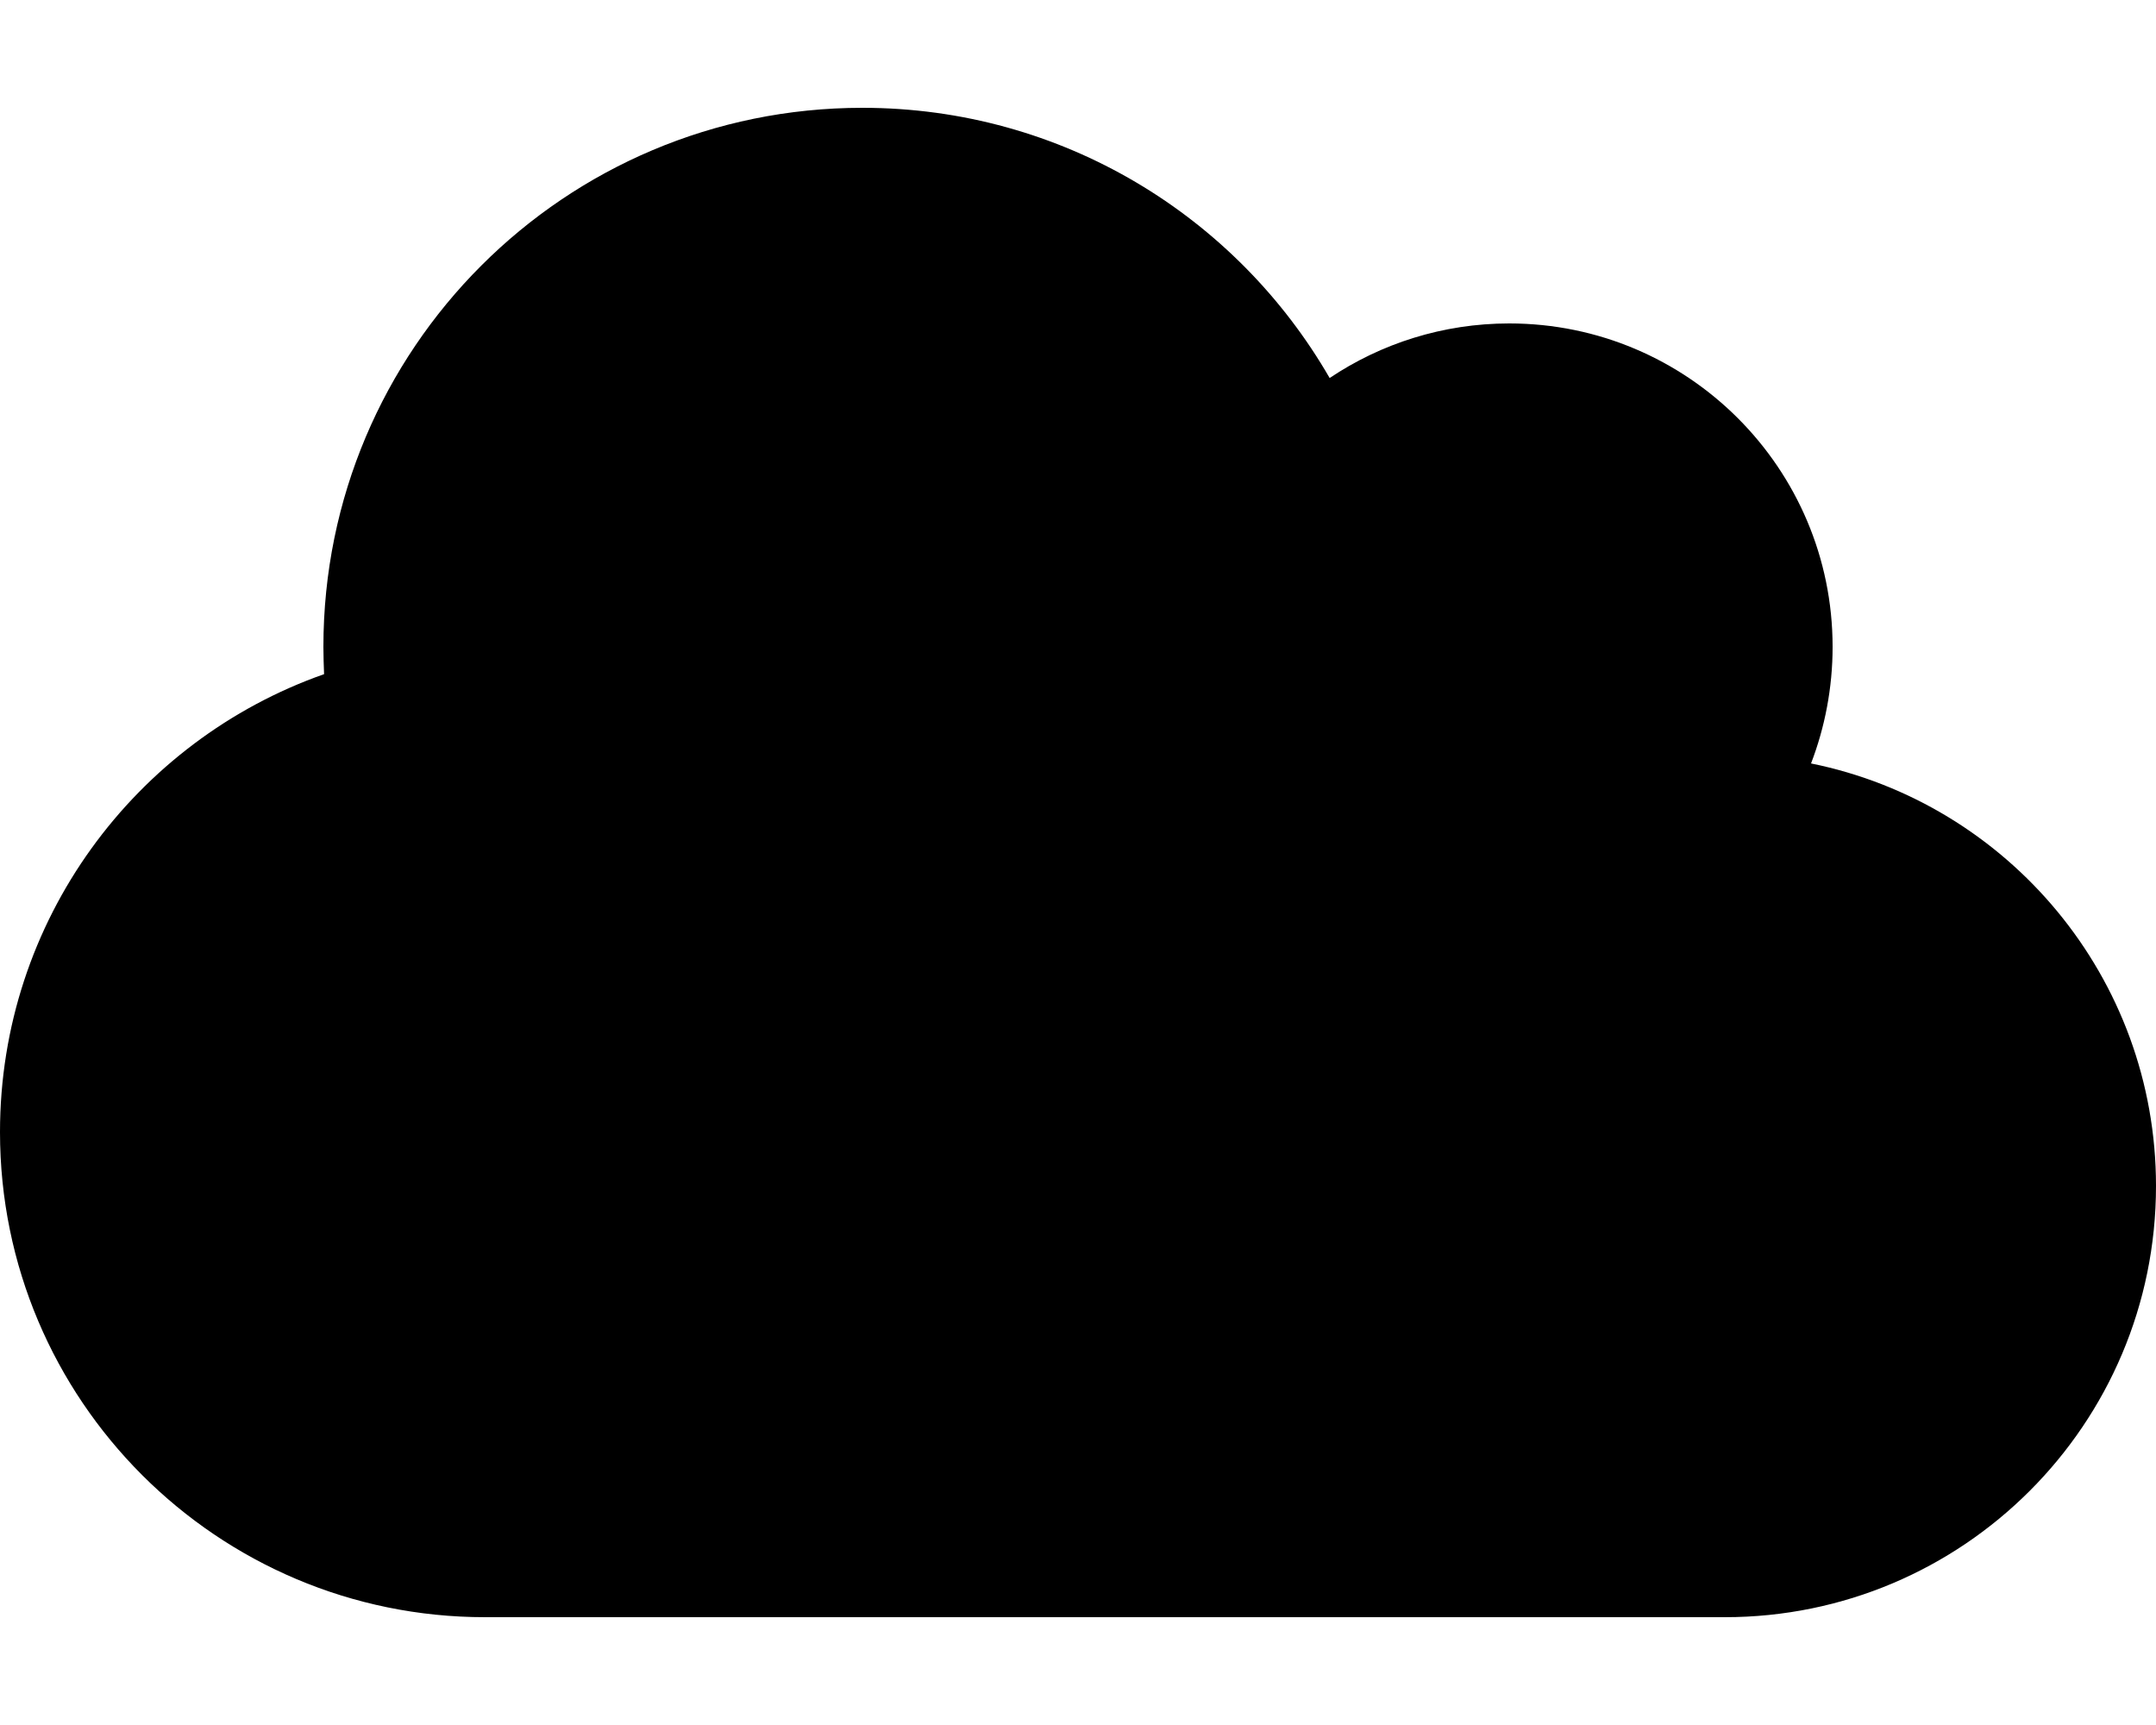
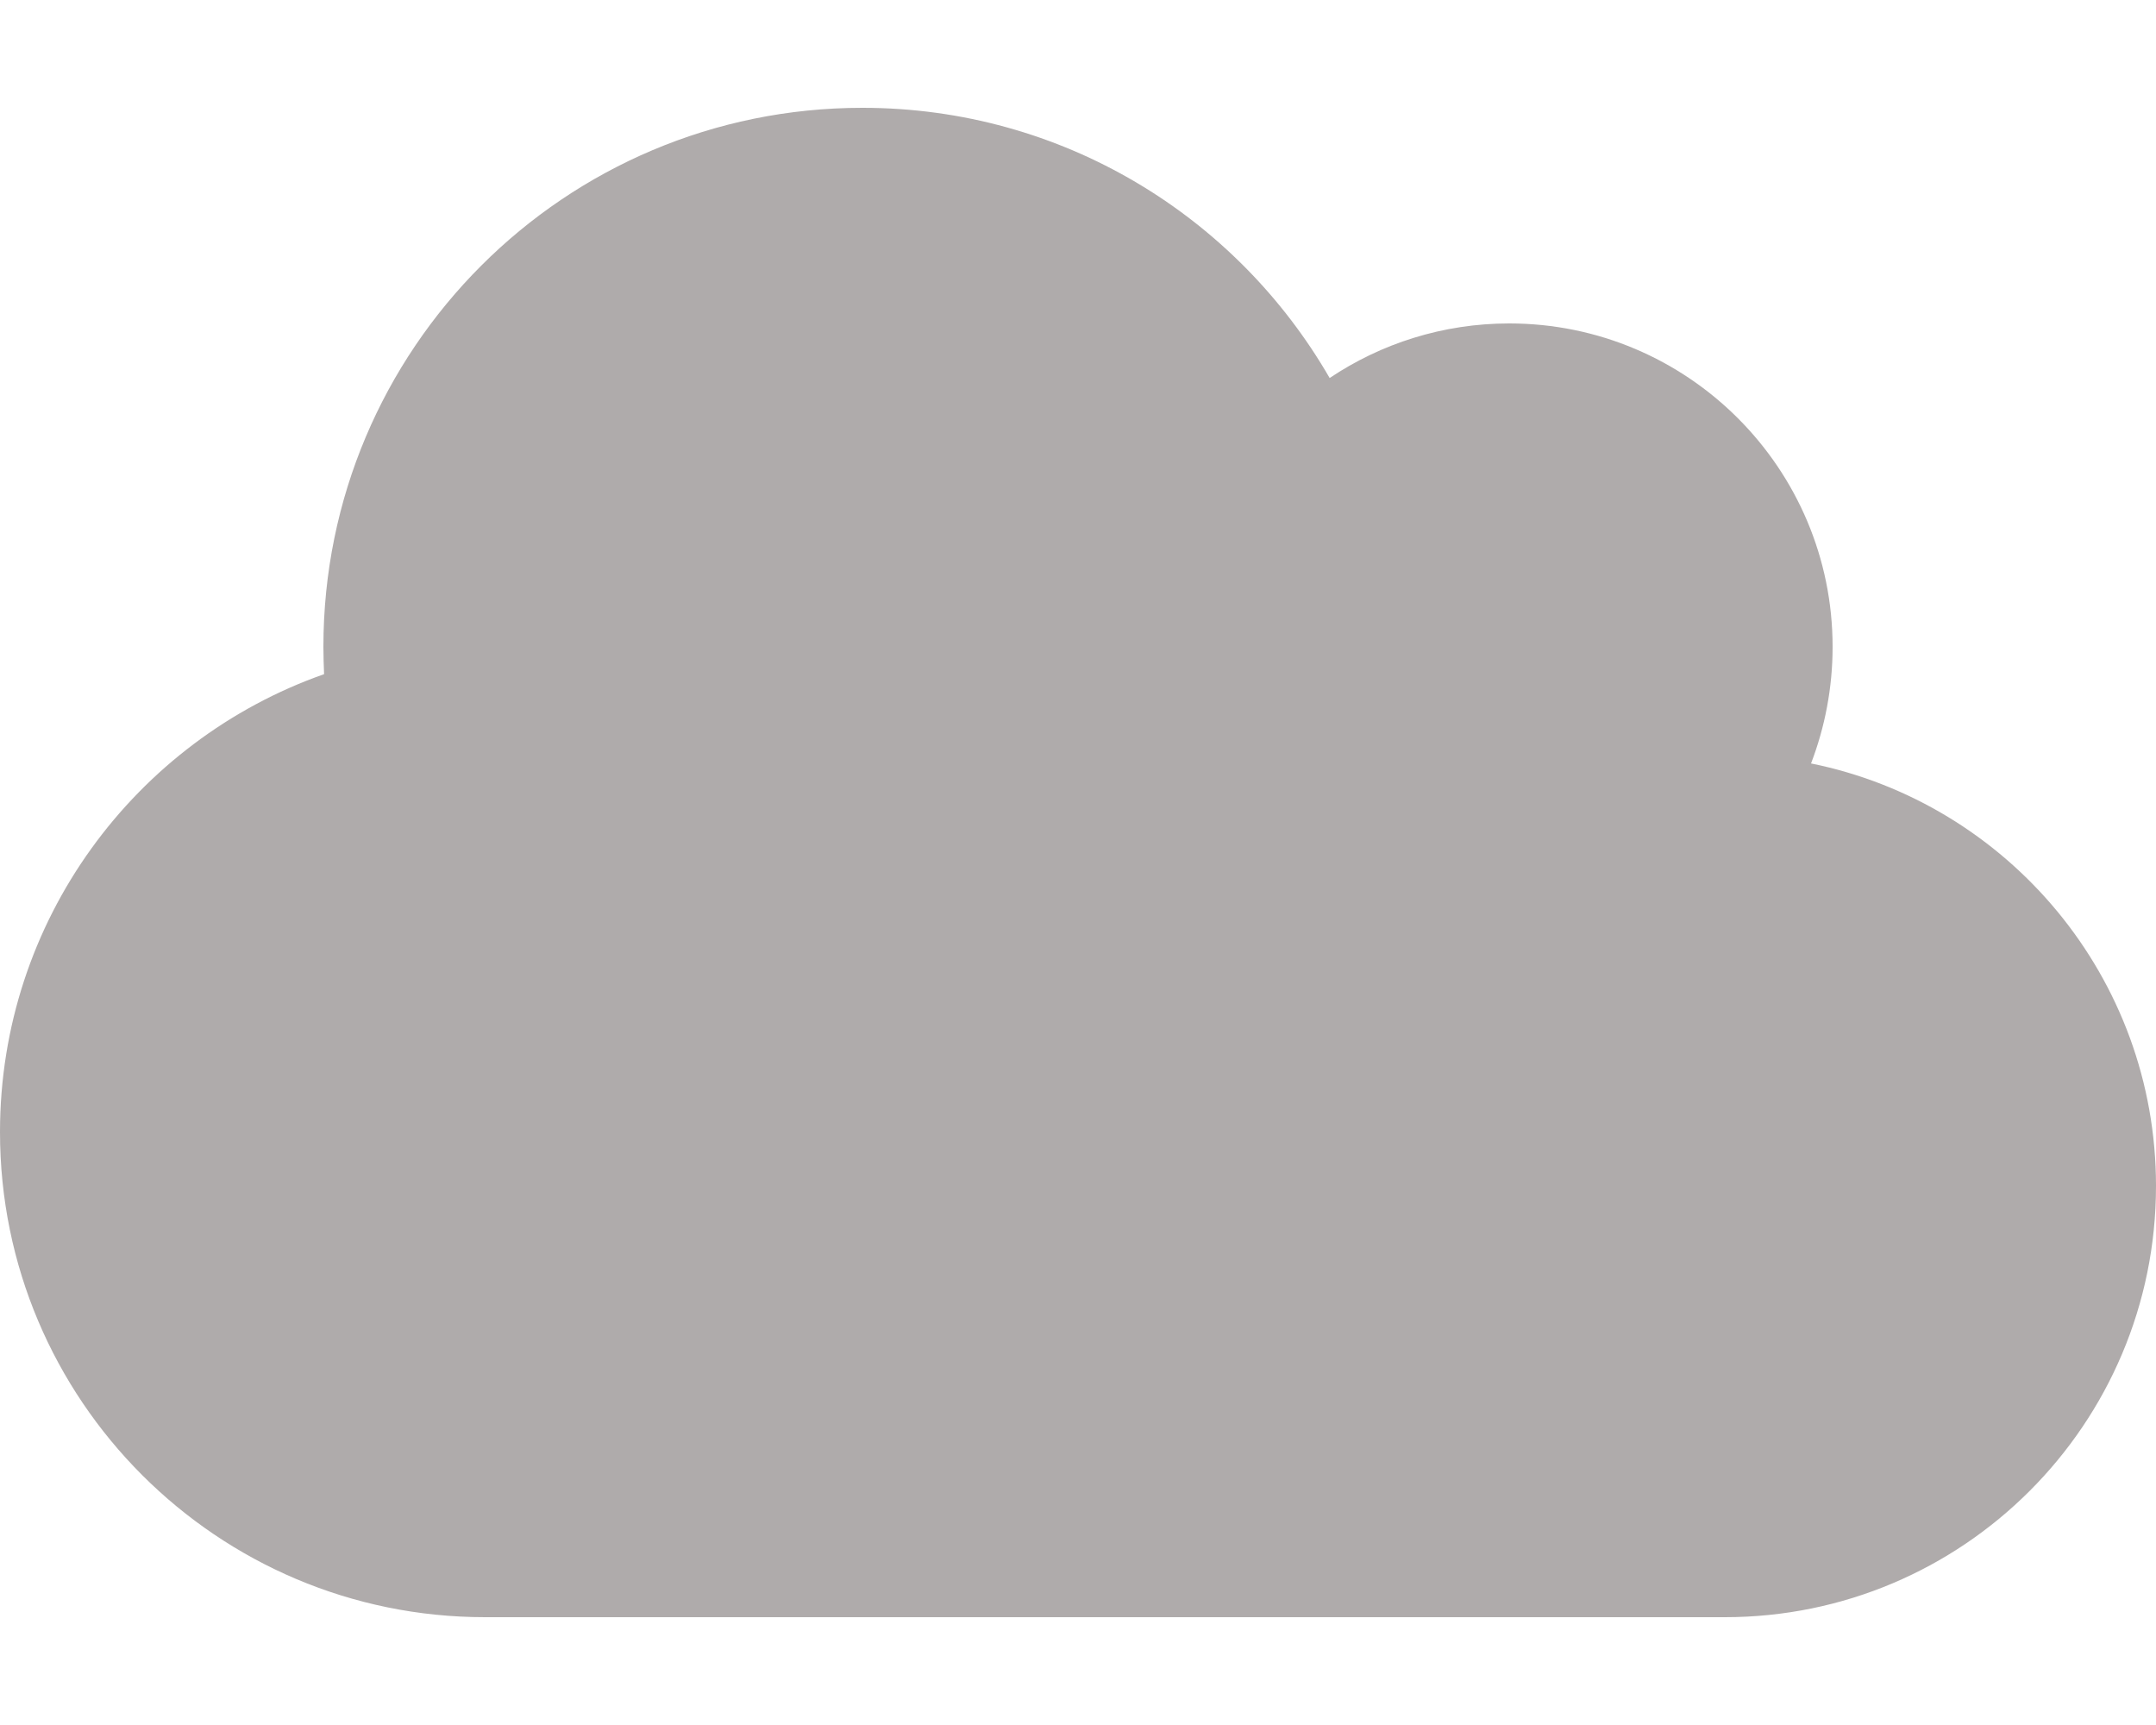
- <svg xmlns="http://www.w3.org/2000/svg" viewBox="0 0 640 512">
-   <path d="M0 336c0 79.5 64.5 144 144 144H512c70.7 0 128-57.3 128-128c0-61.9-44-113.6-102.4-125.4c4.1-10.7 6.4-22.4 6.4-34.6c0-53-43-96-96-96c-19.7 0-38.1 6-53.3 16.2C367 64.2 315.3 32 256 32C167.6 32 96 103.6 96 192c0 2.7 .1 5.4 .2 8.1C40.2 219.8 0 273.2 0 336z" />
+ <svg xmlns="http://www.w3.org/2000/svg" width="640" height="512" xml:space="preserve" overflow="hidden">
+   <g transform="translate(-640 -91)">
+     <path d="M640 427C640 506.5 704.5 571 784 571L1152 571C1222.7 571 1280 513.7 1280 443 1280 381.1 1236 329.4 1177.6 317.6 1181.7 306.9 1184 295.2 1184 283 1184 230 1141 187 1088 187 1068.3 187 1049.9 193 1034.7 203.2 1007 155.2 955.3 123 896 123 807.6 123 736 194.6 736 283 736 285.7 736.1 288.4 736.2 291.1 680.2 310.8 640 364.2 640 427Z" fill="#AFABAB" />
+   </g>
</svg>
